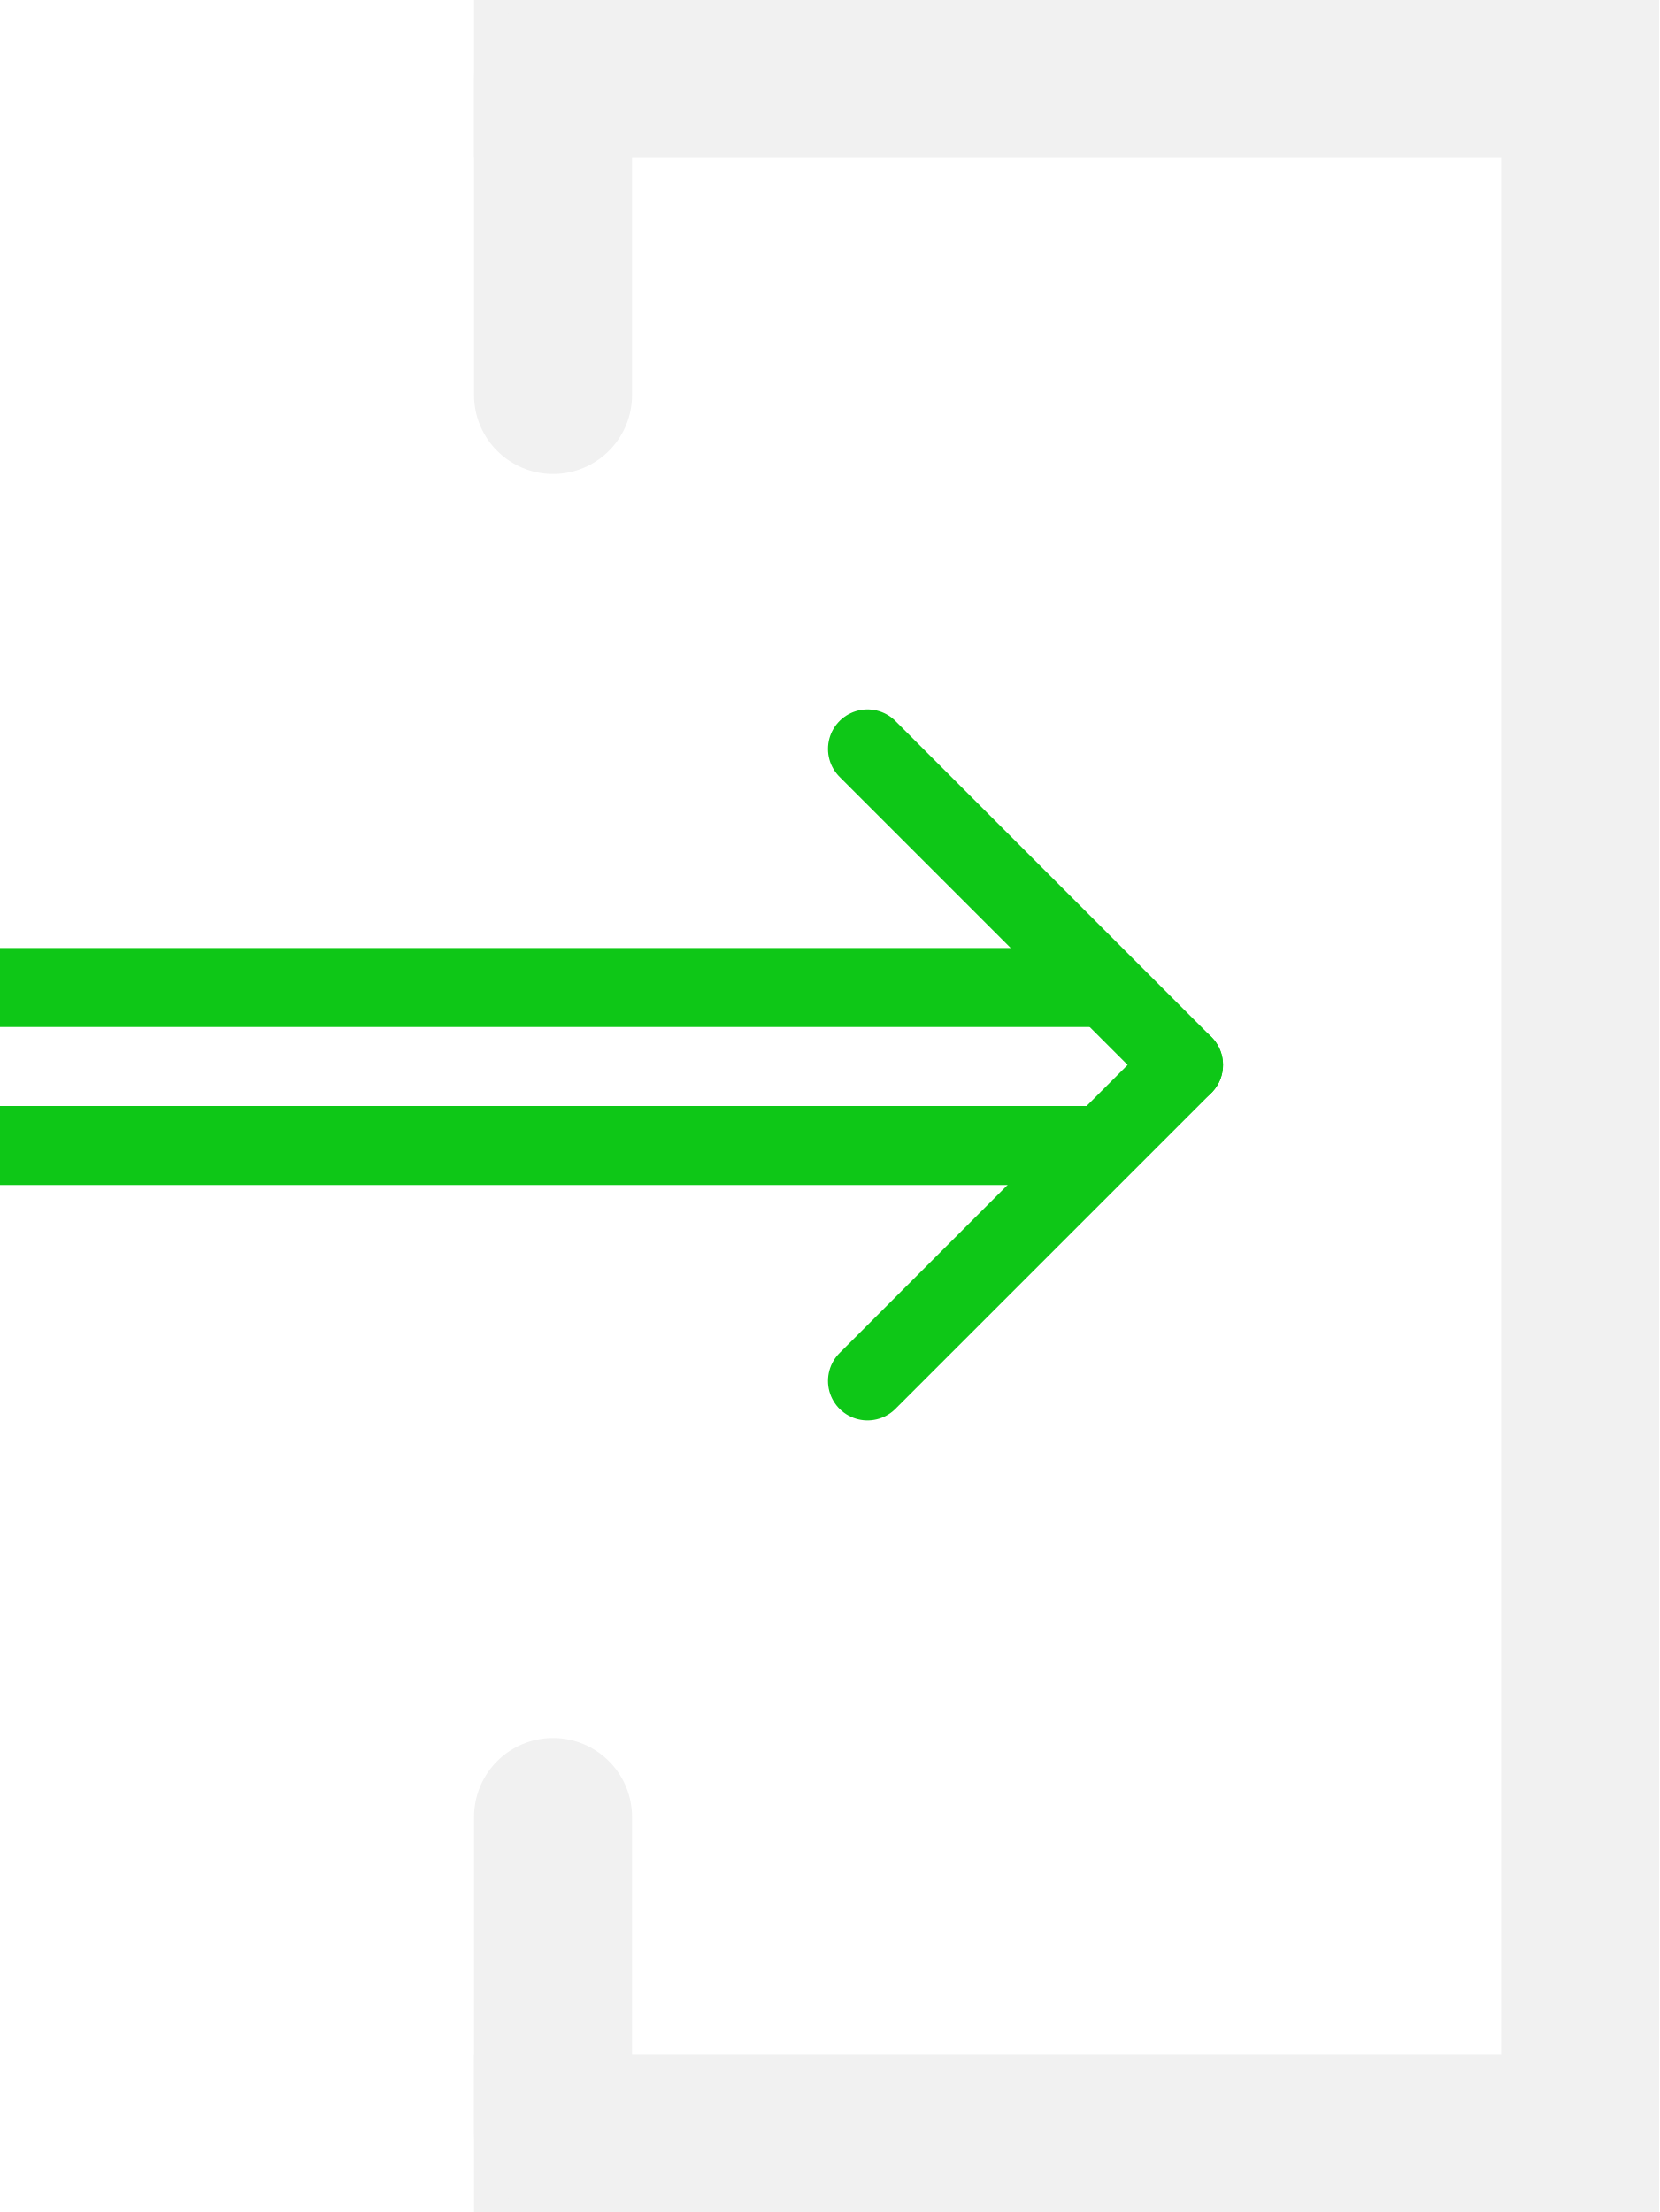
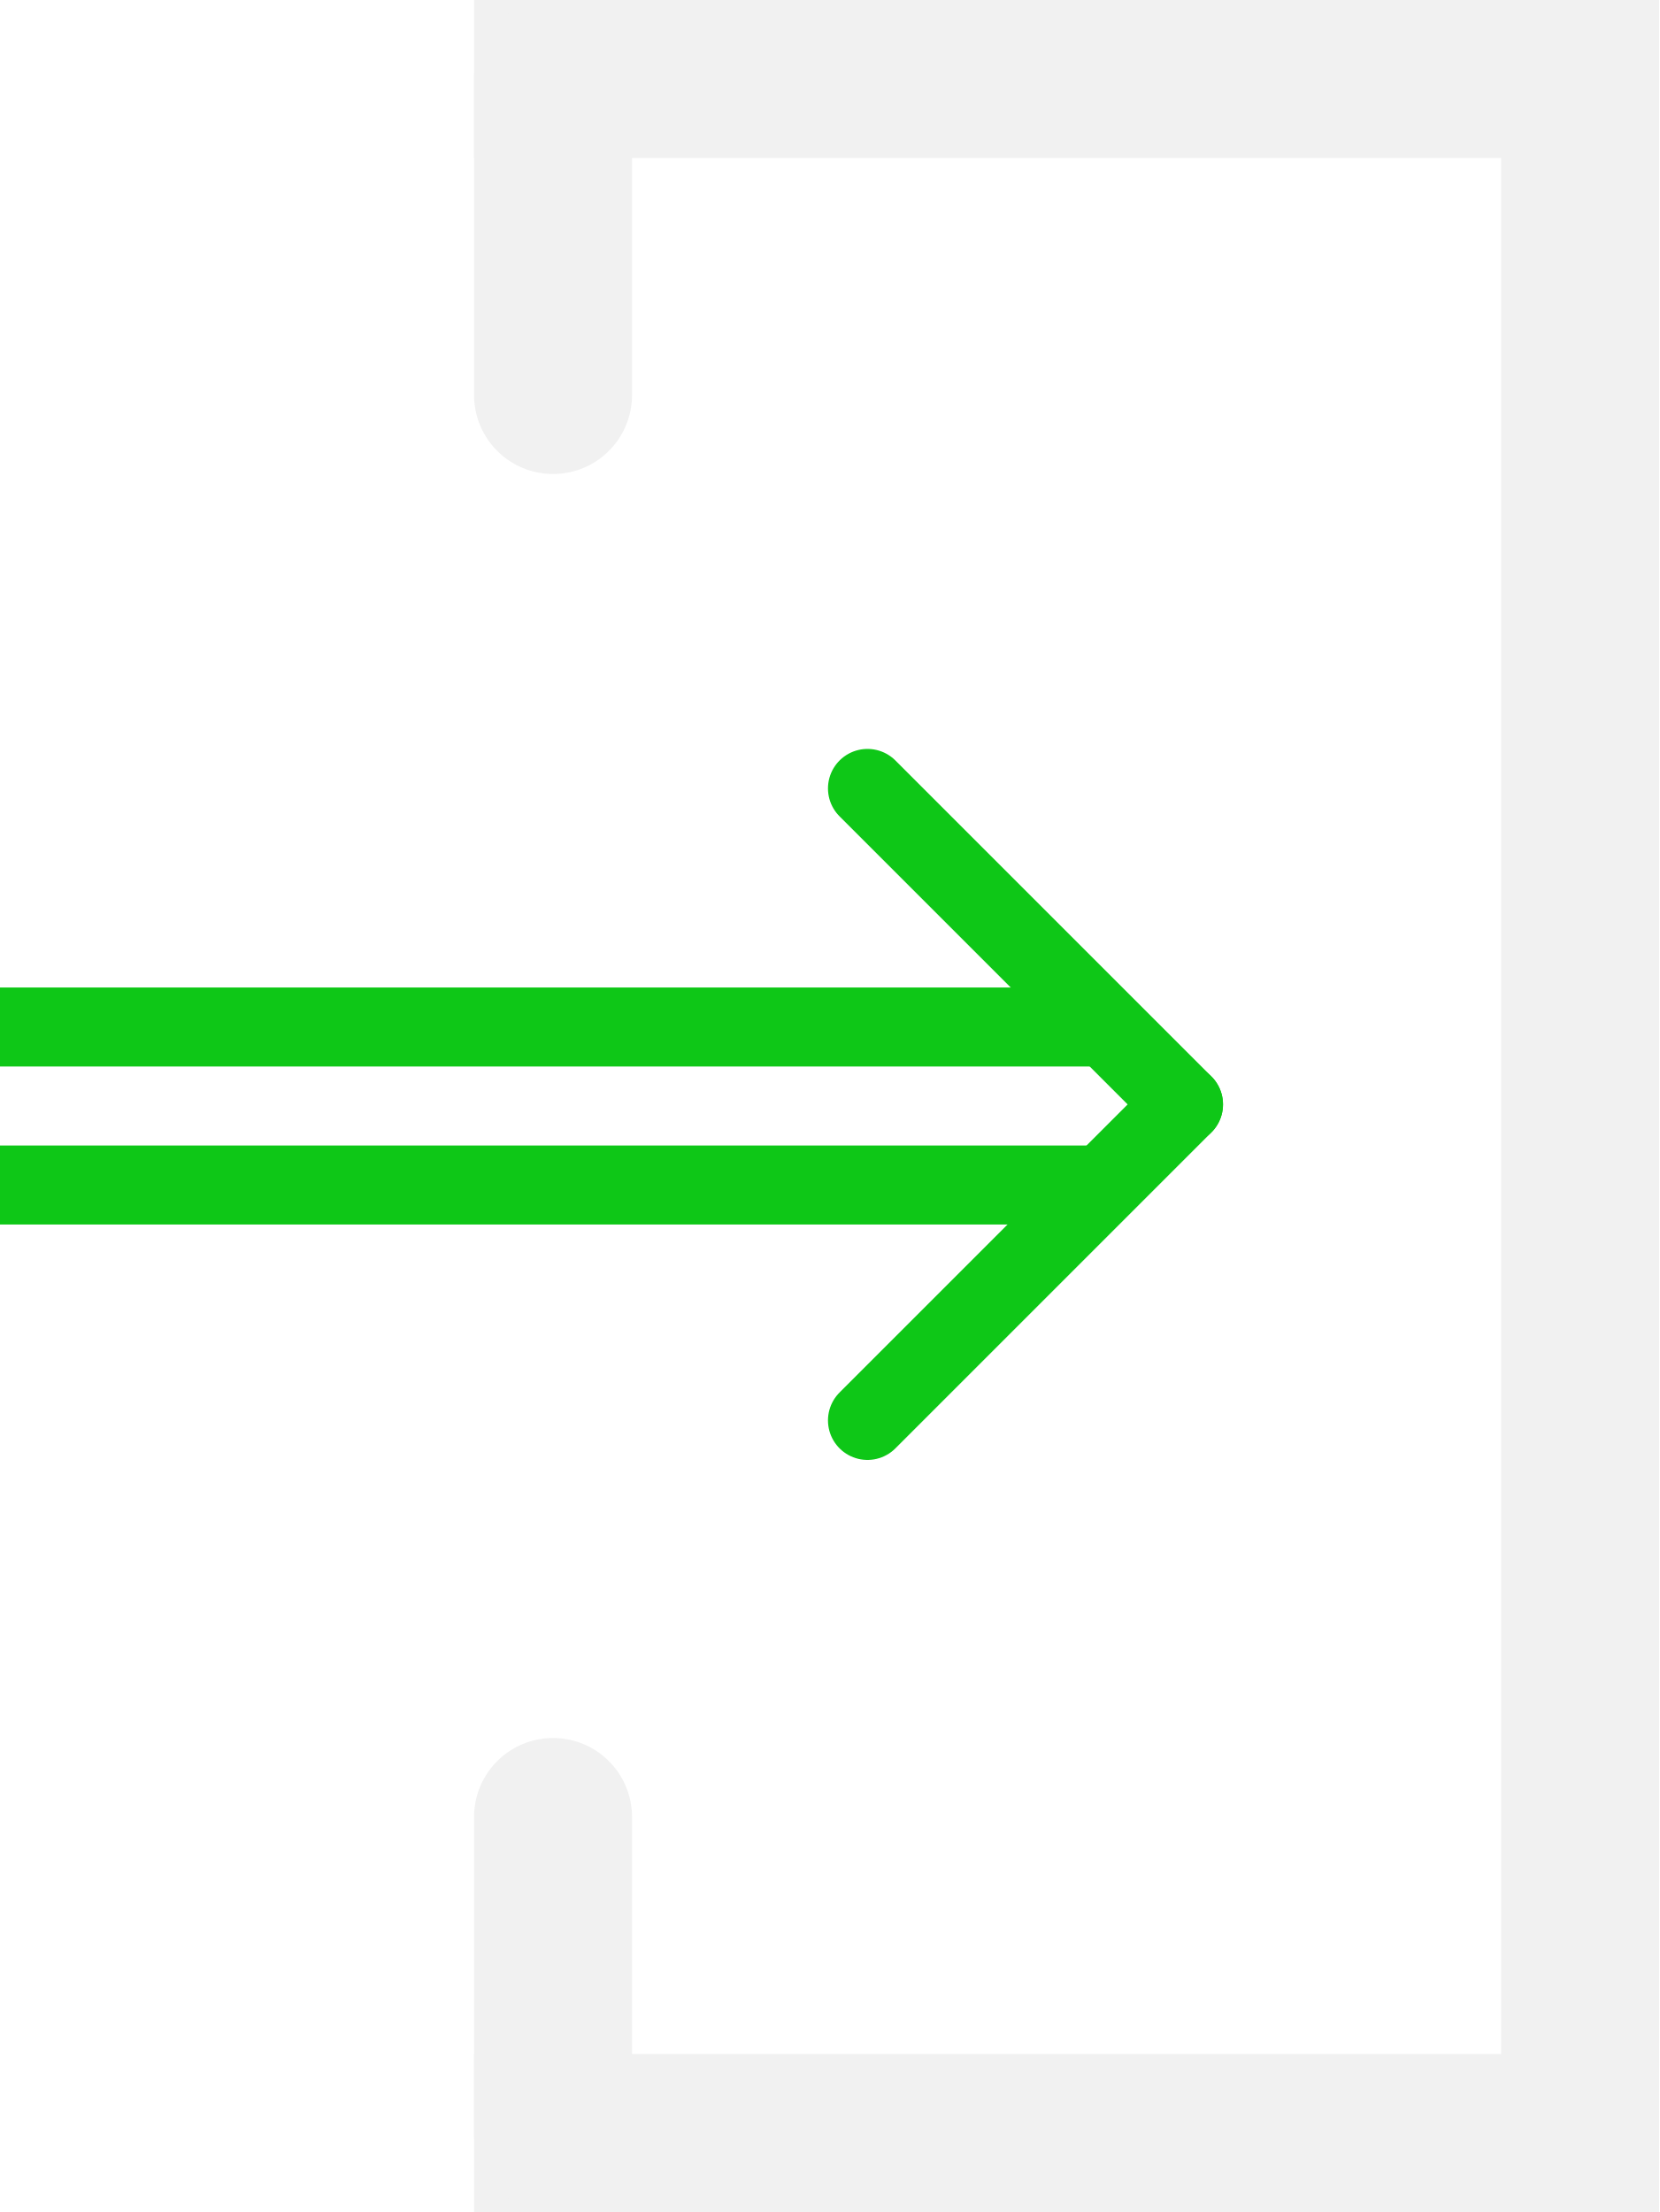
<svg xmlns="http://www.w3.org/2000/svg" width="21" height="28" viewBox="0 0 21 28" fill="none">
  <path d="M20 0V28" stroke="#F1F1F1" stroke-width="2" />
  <path d="M6 27L21 27" stroke="#F1F1F1" stroke-width="2" />
  <path d="M6 1L21 1" stroke="#F1F1F1" stroke-width="2" />
  <path d="M7 5V1" stroke="#F1F1F1" stroke-width="2" stroke-linecap="round" />
  <path d="M7 27V23" stroke="#F1F1F1" stroke-width="2" stroke-linecap="round" />
-   <path d="M10.98 9.48L14.98 13.48" stroke="#0EC717" stroke-linecap="round" />
-   <path d="M14.98 13.48L10.98 17.48" stroke="#0EC717" stroke-linecap="round" />
-   <line y1="12.5" x2="14" y2="12.5" stroke="#0EC717" />
-   <line y1="14.5" x2="14" y2="14.5" stroke="#0EC717" />
+   <path d="M10.98 9.98L14.98 13.98" stroke="#0EC717" stroke-linecap="round" />
+   <path d="M14.98 13.98L10.98 17.98" stroke="#0EC717" stroke-linecap="round" />
+   <line y1="13" x2="14" y2="13" stroke="#0EC717" />
+   <line y1="15" x2="14" y2="15" stroke="#0EC717" />
</svg>
